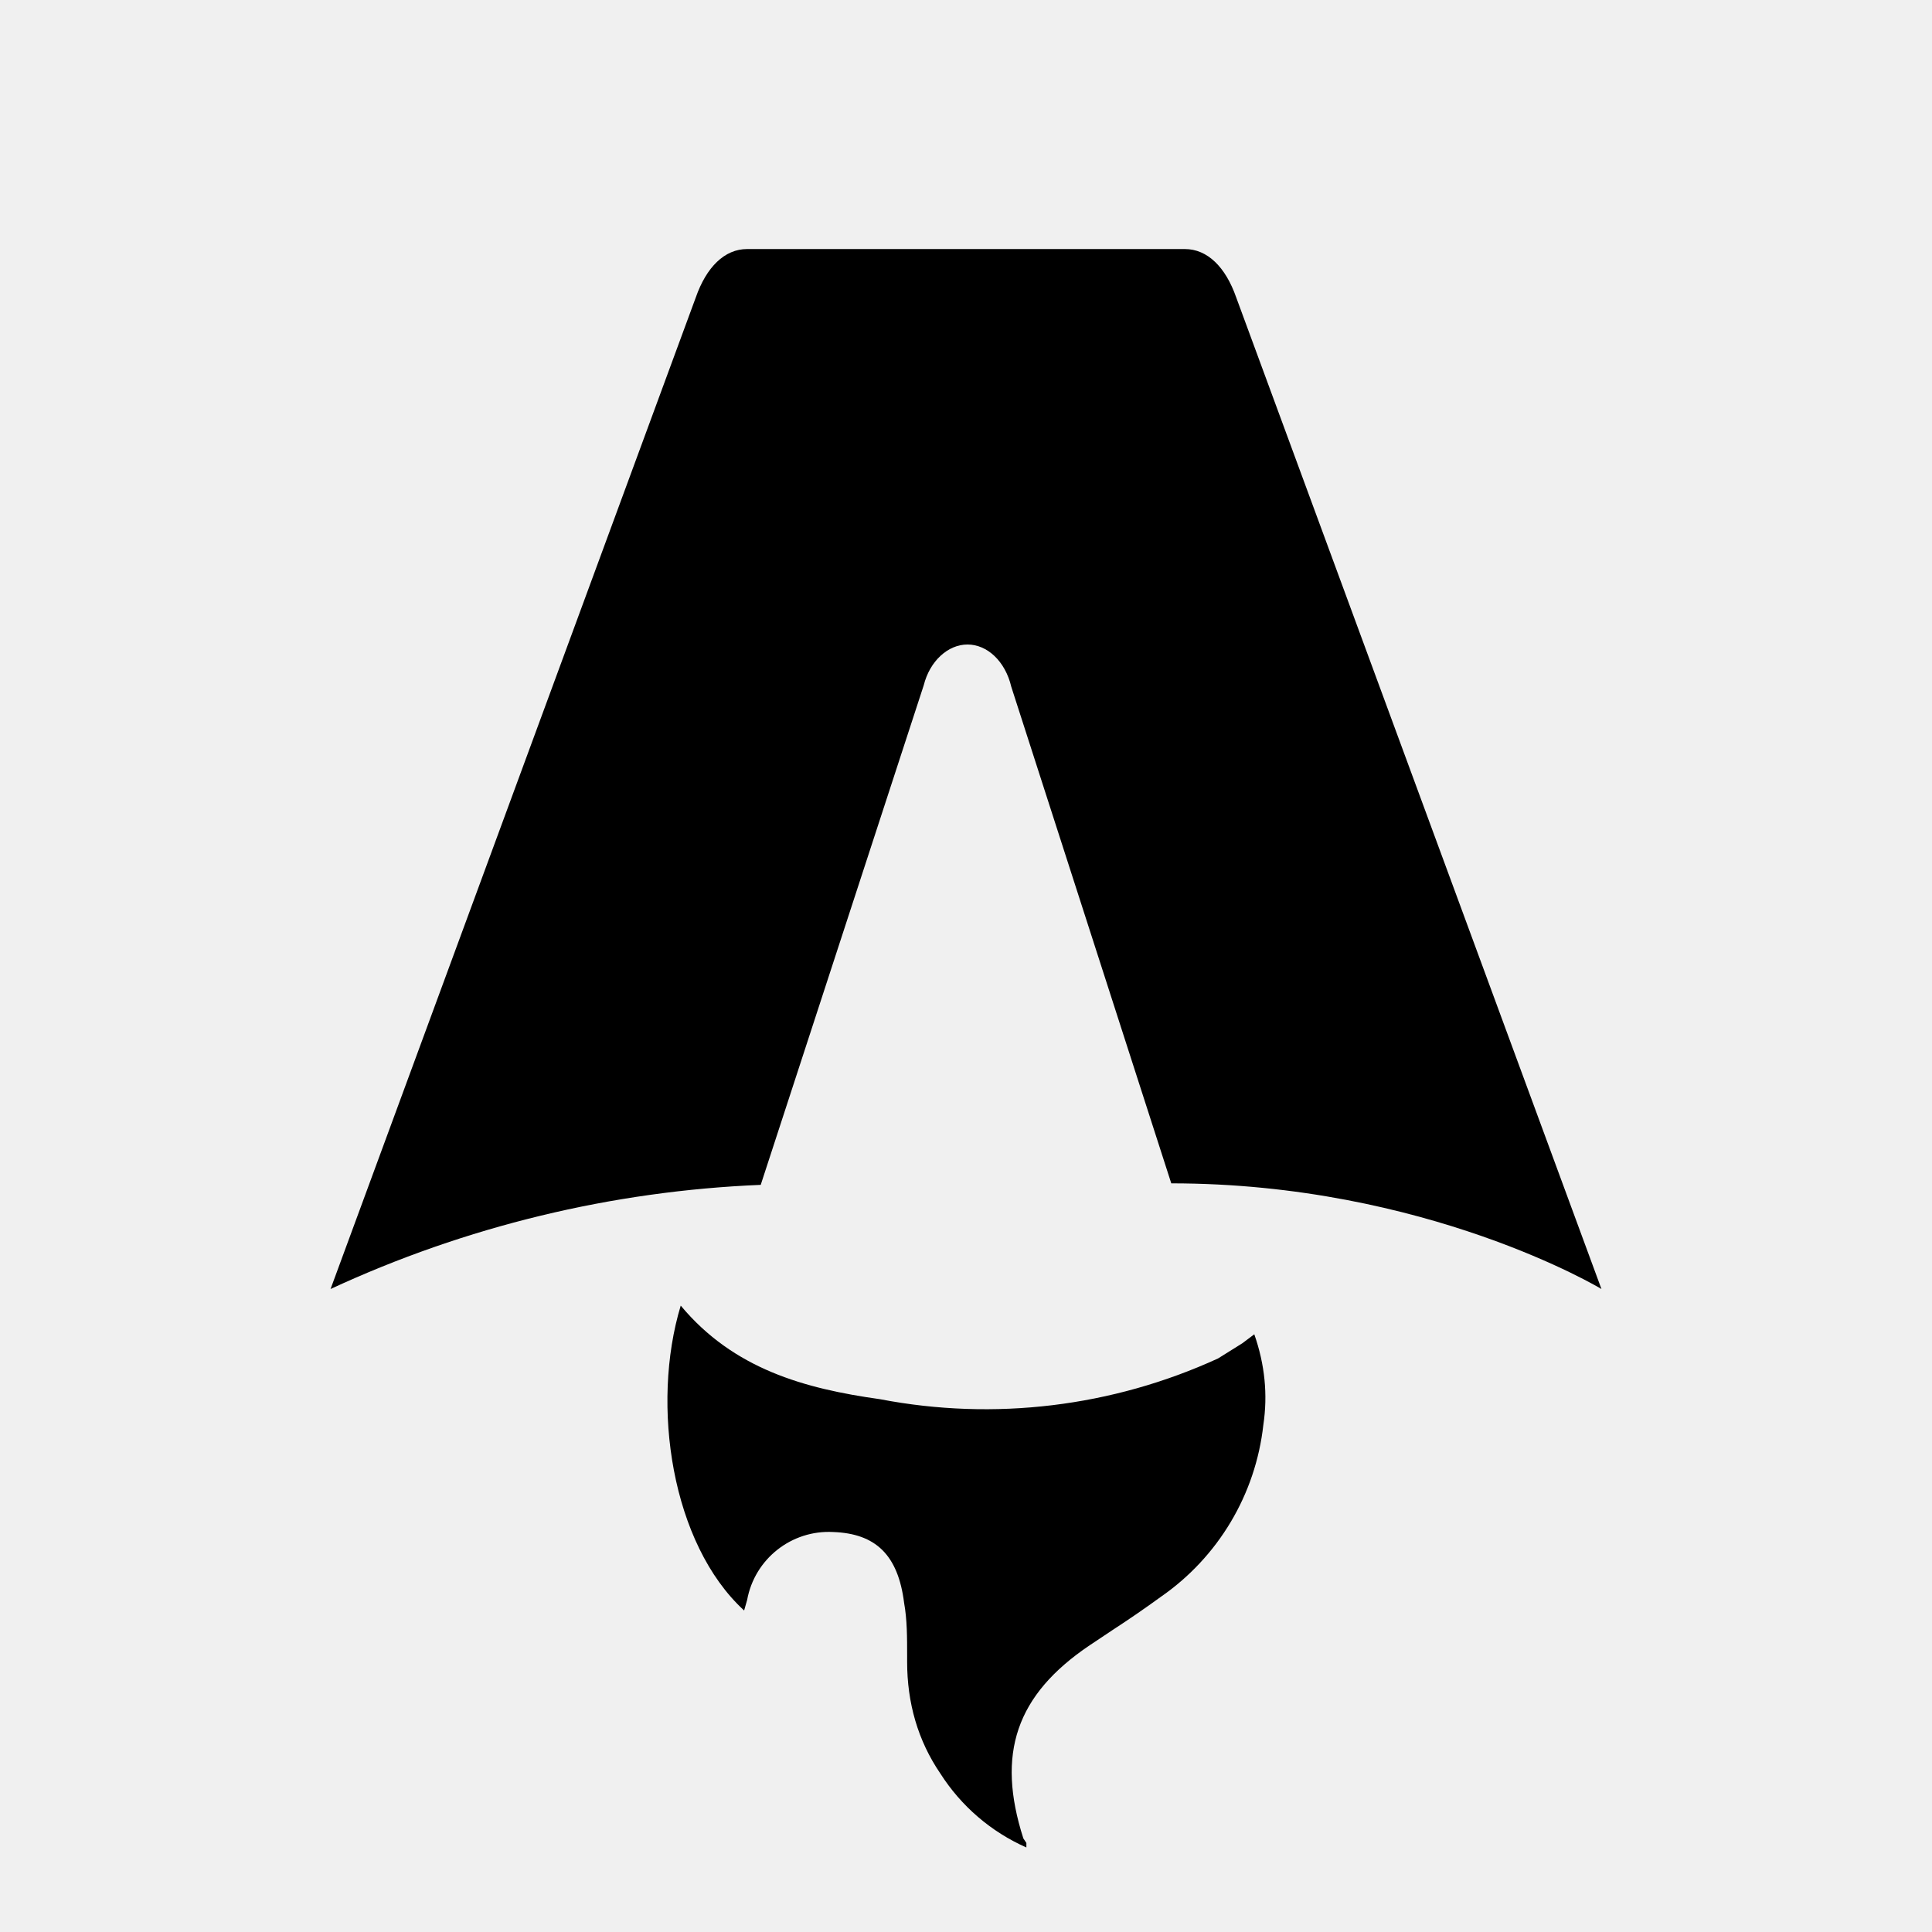
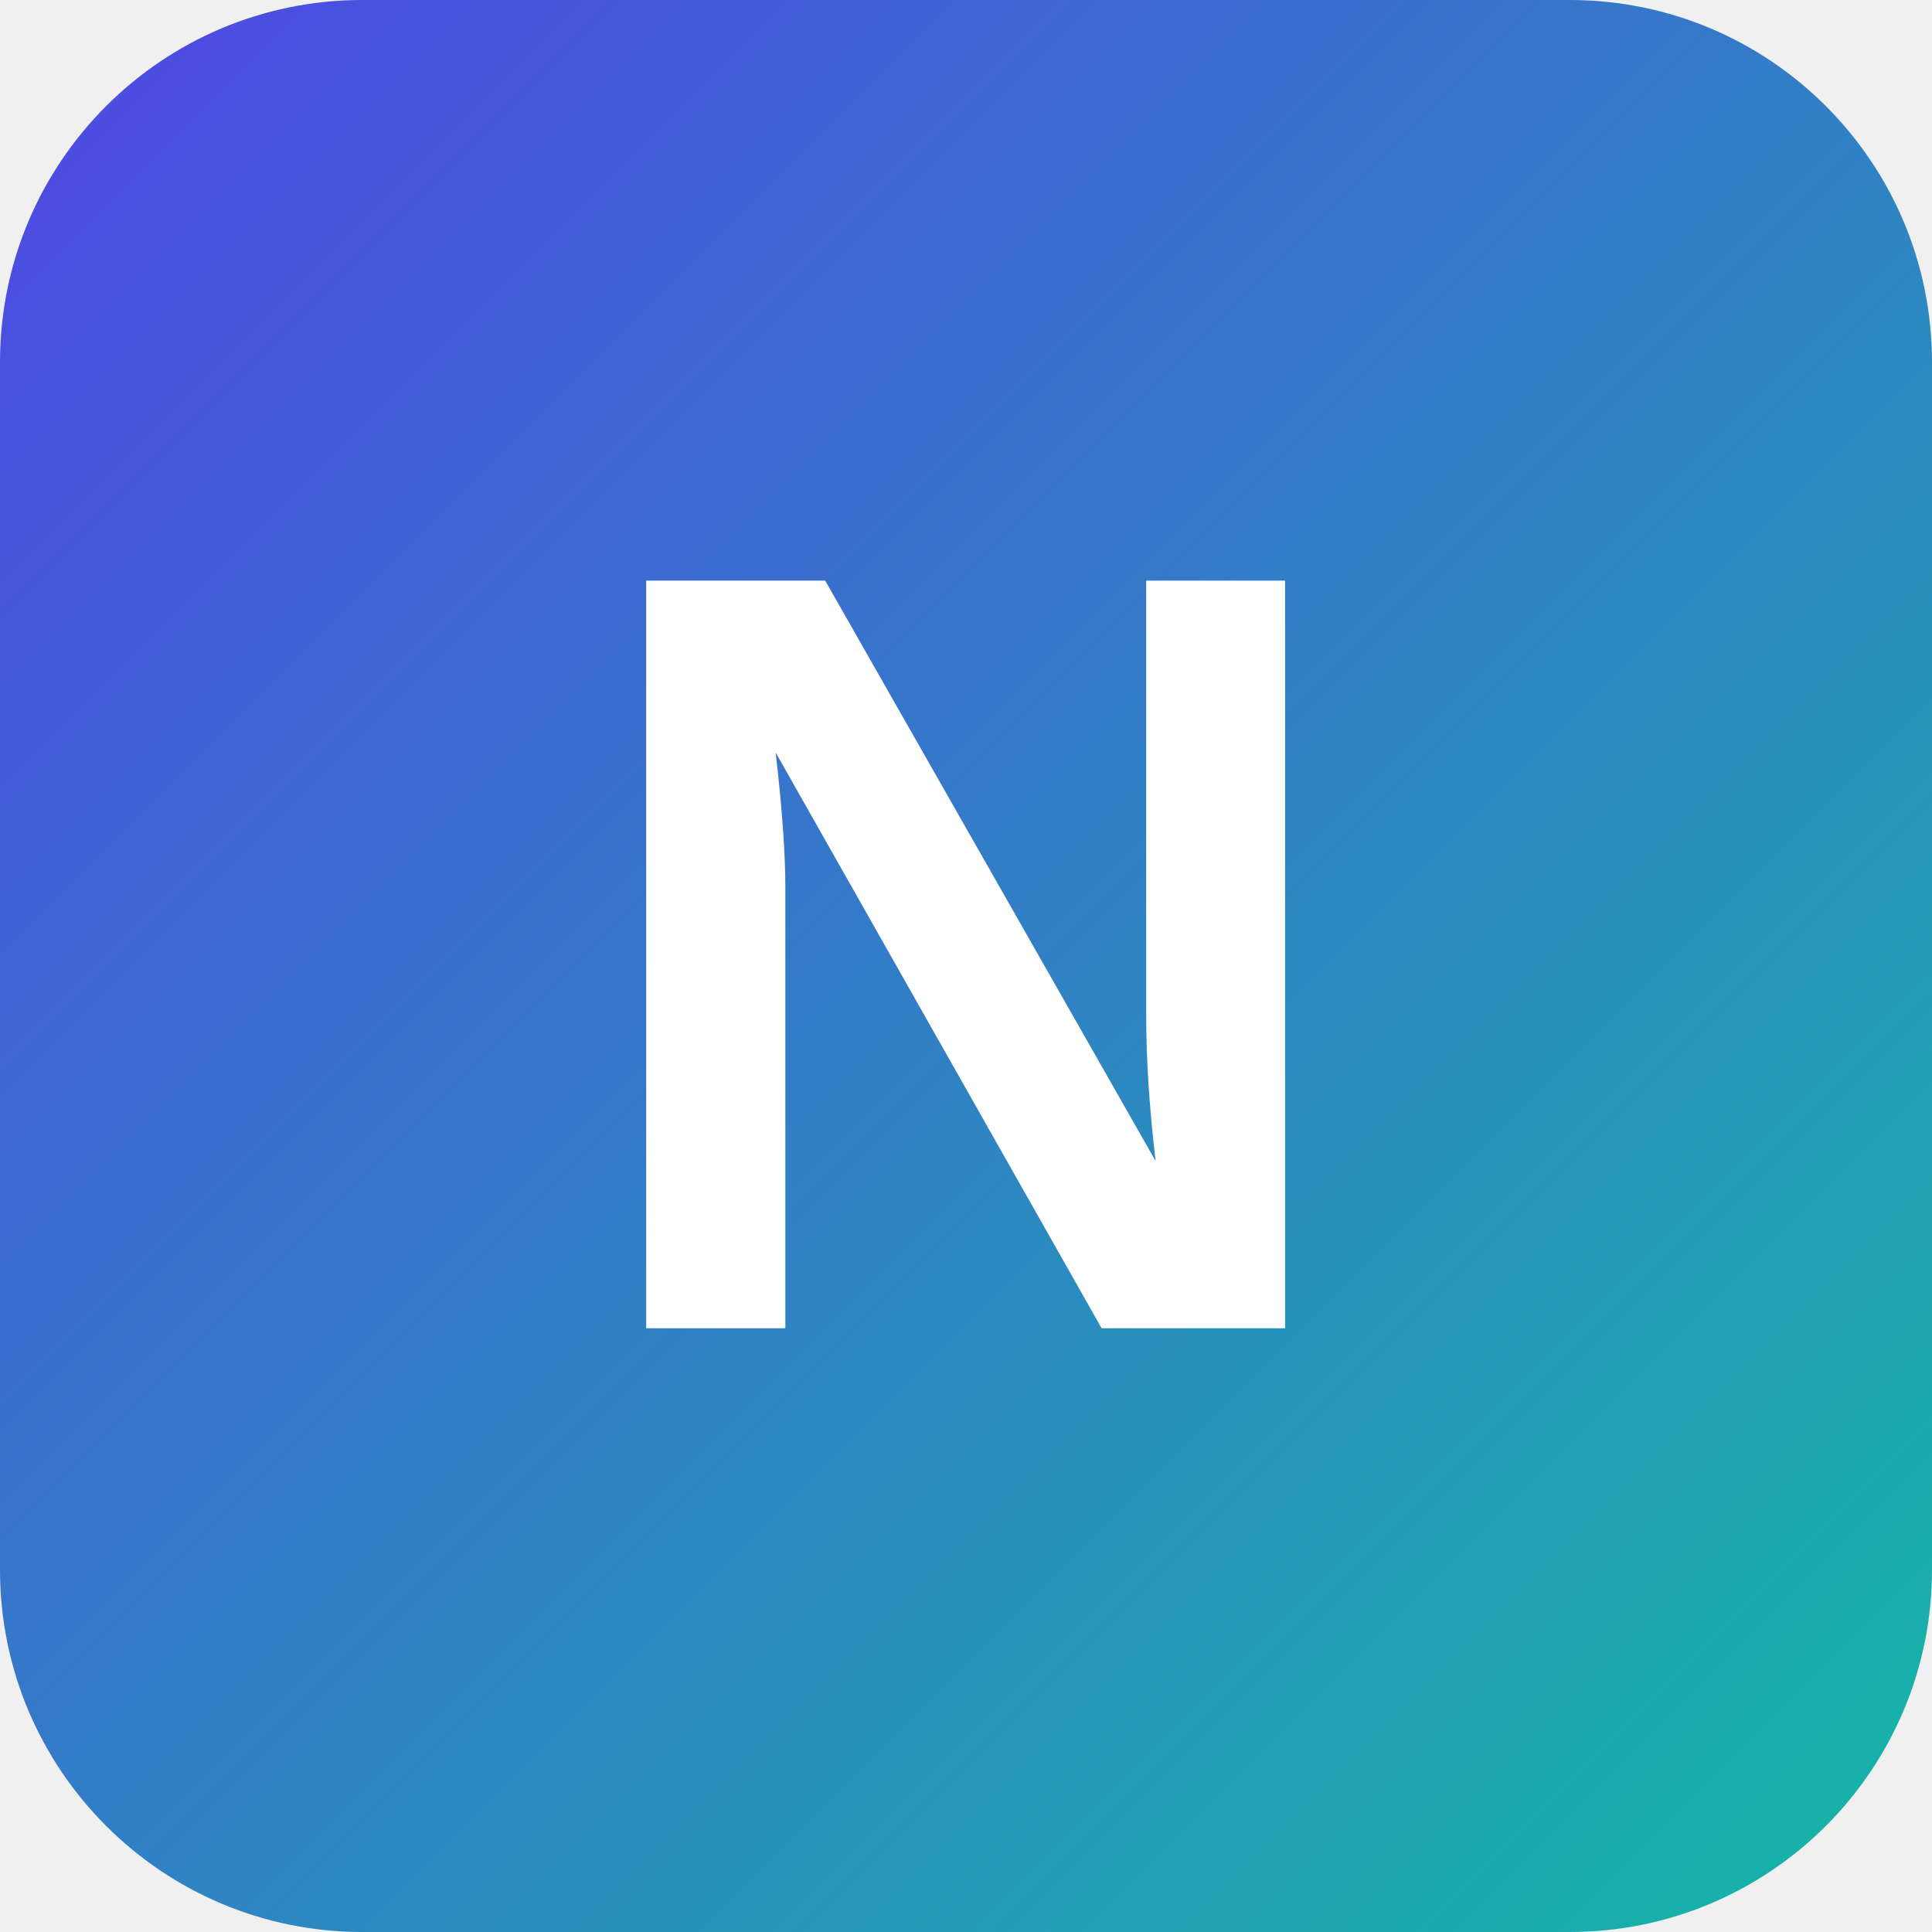
- <svg xmlns="http://www.w3.org/2000/svg" fill="none" viewBox="0 0 128 128">
-   <path d="M50.4 78.5a75.1 75.1 0 0 0-28.5 6.9l24.2-65.7c.7-2 1.9-3.2 3.4-3.2h29c1.5 0 2.7 1.2 3.4 3.2l24.2 65.7s-11.6-7-28.5-7L67 45.5c-.4-1.7-1.6-2.8-2.9-2.8-1.3 0-2.5 1.1-2.9 2.7L50.4 78.5Zm-1.1 28.2Zm-4.2-20.2c-2 6.6-.6 15.8 4.2 20.2a17.5 17.5 0 0 1 .2-.7 5.5 5.5 0 0 1 5.7-4.5c2.8.1 4.3 1.5 4.7 4.7.2 1.1.2 2.3.2 3.5v.4c0 2.7.7 5.2 2.2 7.4a13 13 0 0 0 5.7 4.9v-.3l-.2-.3c-1.8-5.6-.5-9.5 4.4-12.8l1.5-1a73 73 0 0 0 3.2-2.2 16 16 0 0 0 6.8-11.4c.3-2 .1-4-.6-6l-.8.6-1.6 1a37 37 0 0 1-22.4 2.7c-5-.7-9.7-2-13.2-6.2Z" />
-   <style>
-         path { fill: #000; }
-         @media (prefers-color-scheme: dark) {
-             path { fill: #FFF; }
-         }
-     </style>
+ <svg xmlns="http://www.w3.org/2000/svg" viewBox="0 0 128 128">
+   <defs>
+     <linearGradient id="grad" x1="0%" y1="0%" x2="100%" y2="100%">
+       <stop offset="0%" style="stop-color:#4F46E5" />
+       <stop offset="100%" style="stop-color:#14B8A6" />
+     </linearGradient>
+   </defs>
+   <rect width="128" height="128" rx="24" fill="url(#grad)" />
+   <text x="64" y="88" font-family="Arial, sans-serif" font-size="72" font-weight="bold" fill="white" text-anchor="middle">N</text>
</svg>
